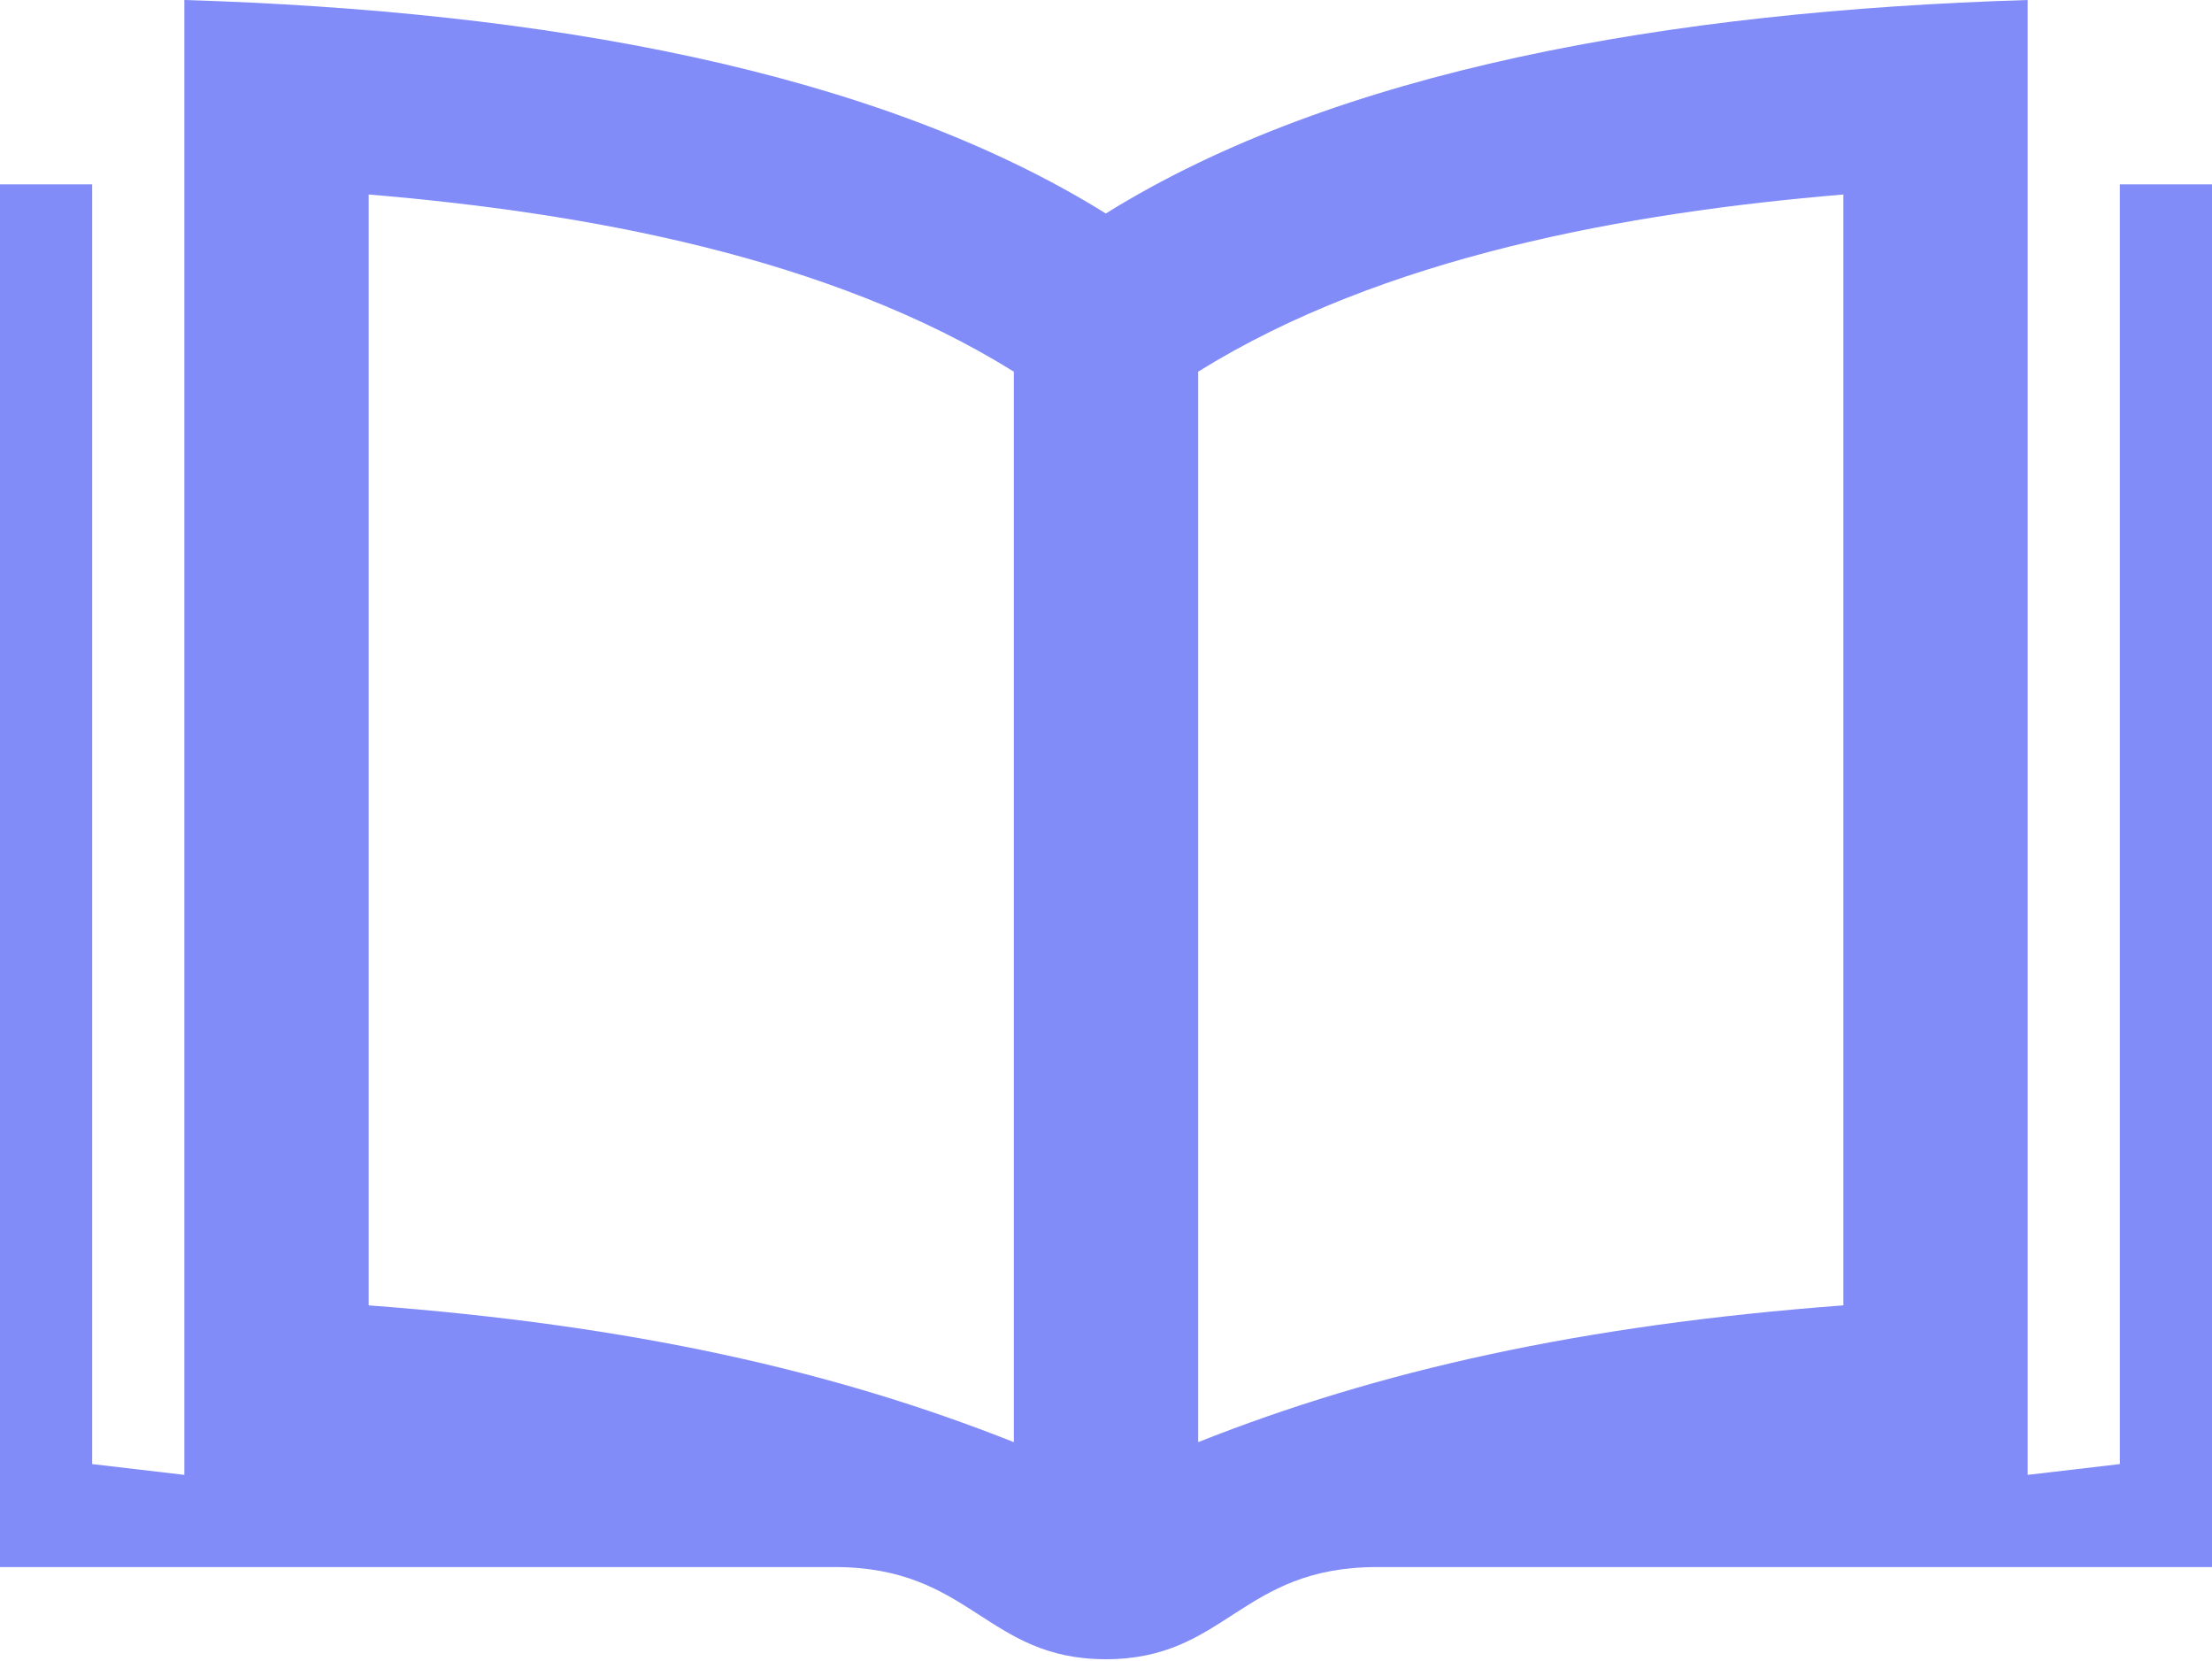
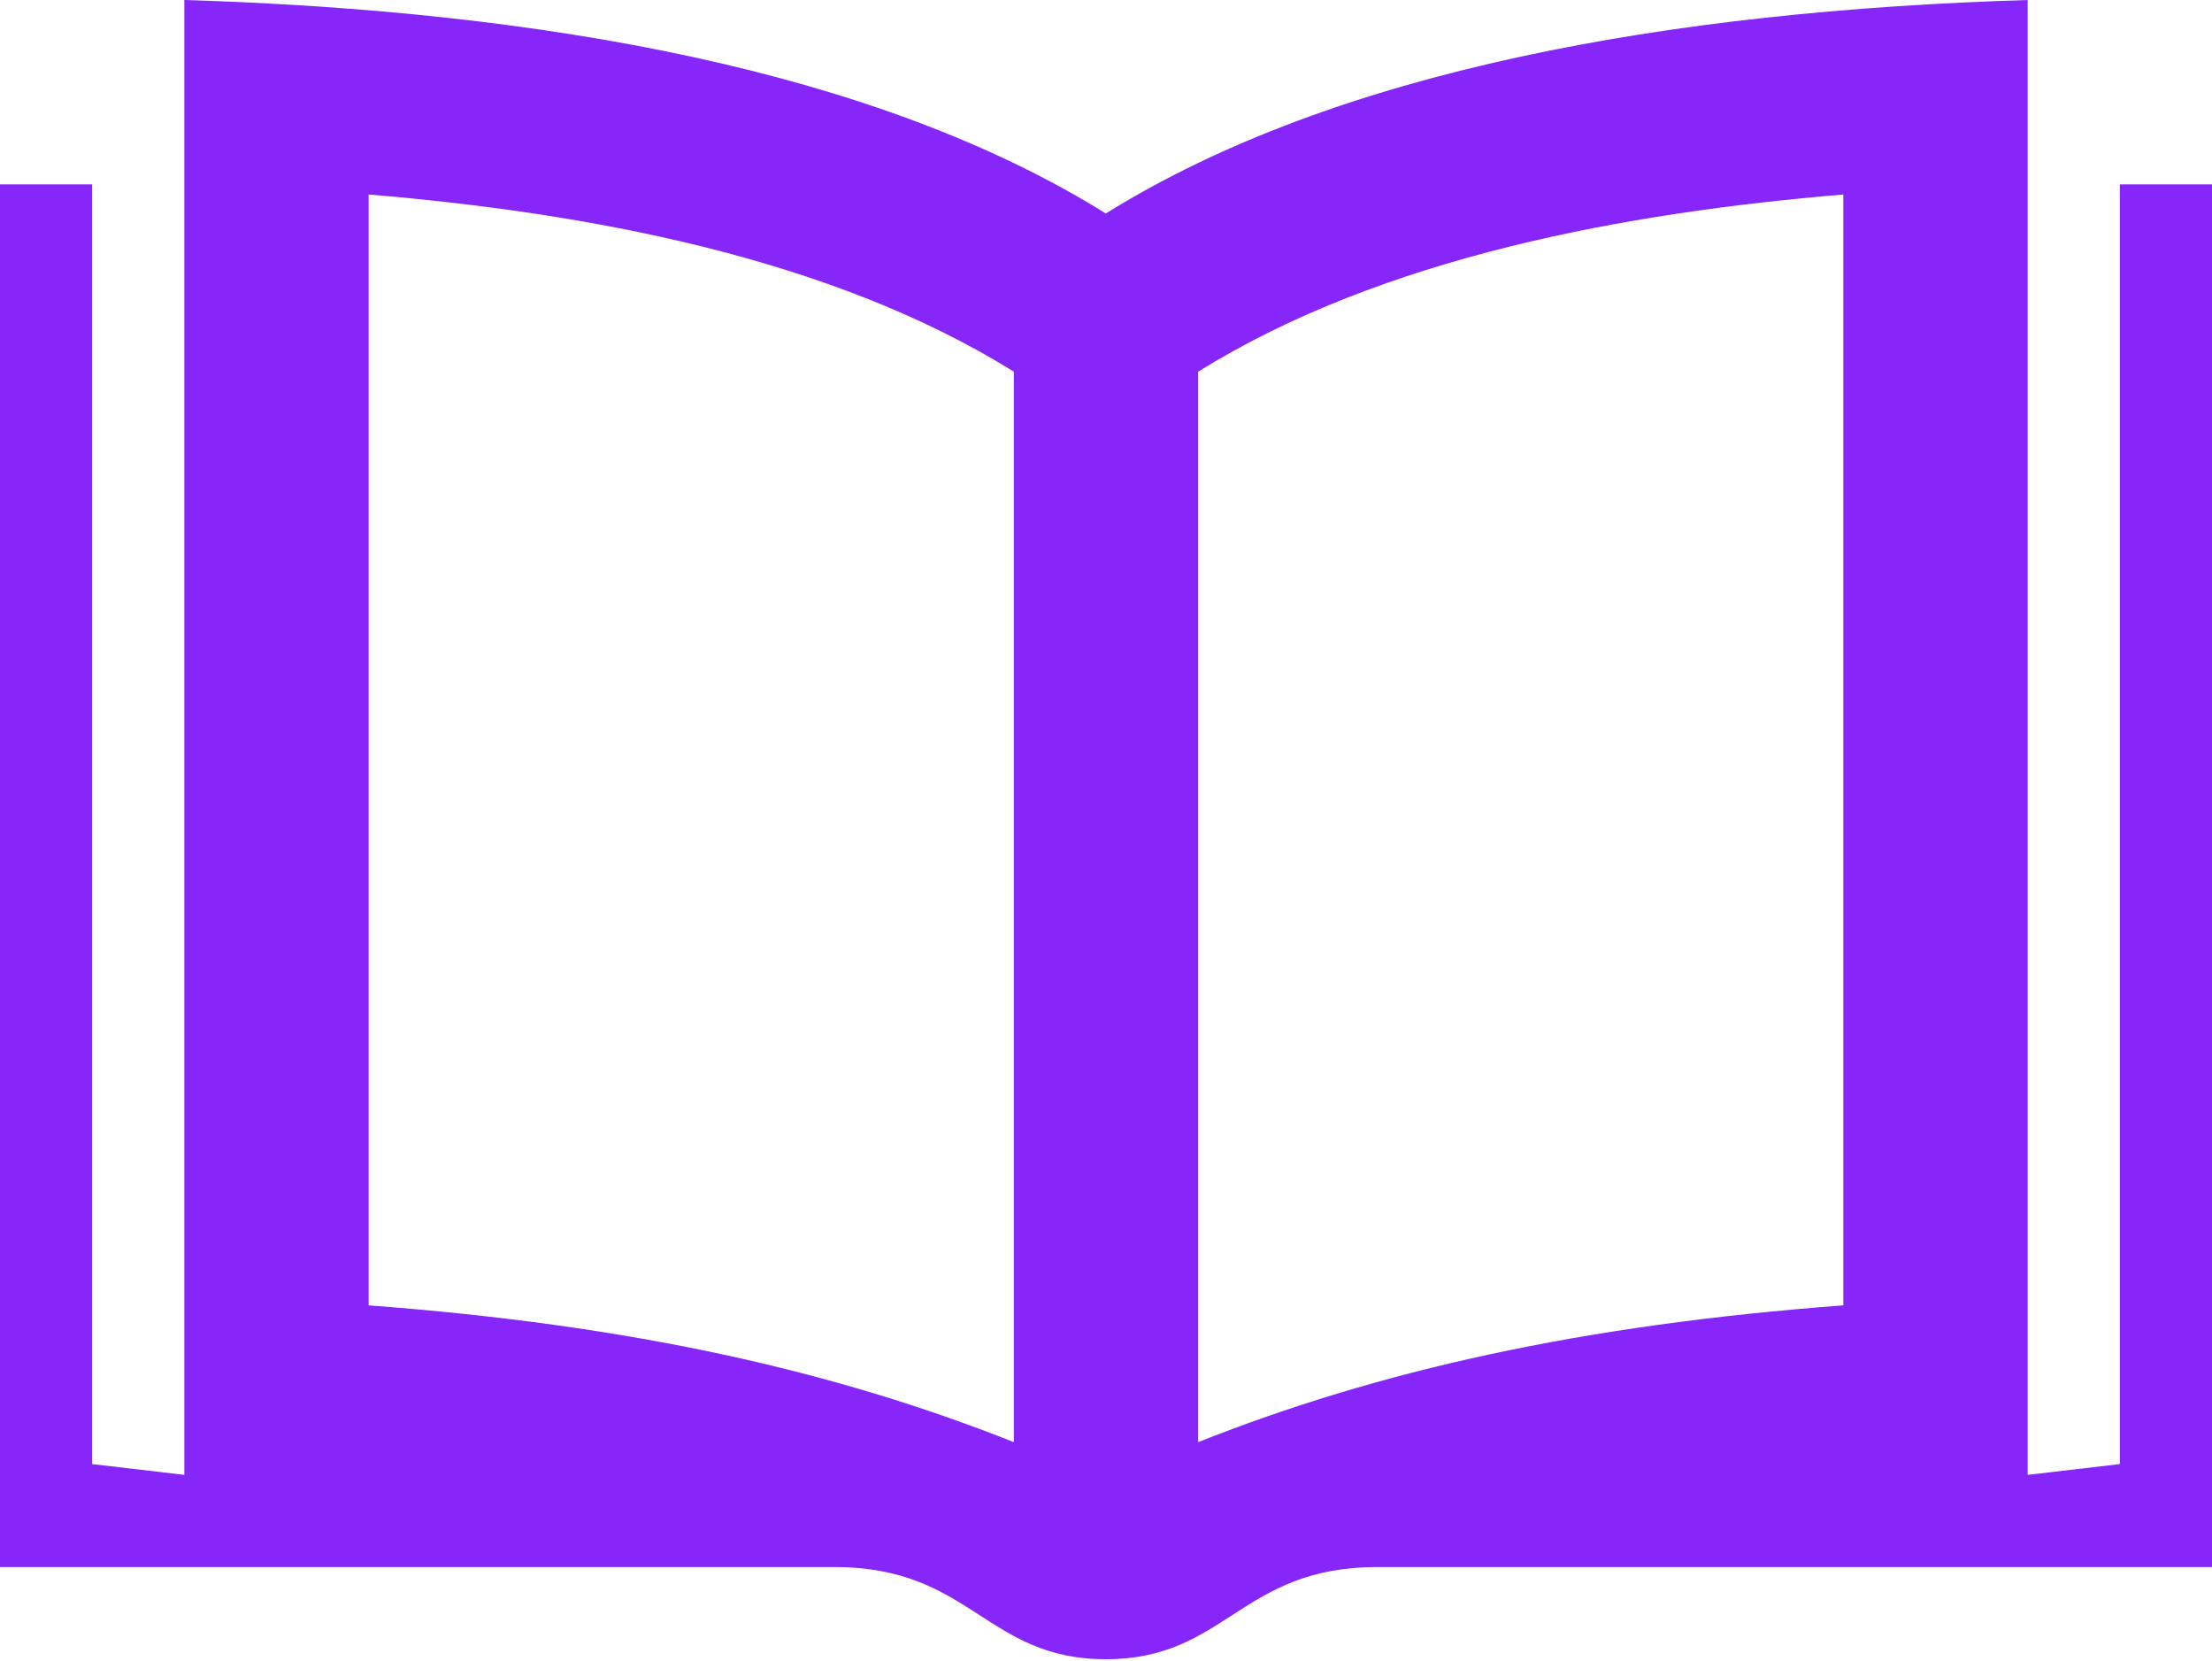
<svg xmlns="http://www.w3.org/2000/svg" width="545" height="409" viewBox="0 0 545 409" fill="none">
-   <path d="M522.292 45.417V360.676L499.583 363.333V0C411.134 2.702 329.157 17.304 272.455 52.593C215.775 17.304 133.888 2.702 45.417 0V363.333L22.708 360.676V45.417H0V386.042H205.669C239.255 386.042 242.934 408.75 272.455 408.75C302.066 408.75 305.631 386.042 339.262 386.042H545V45.417H522.292ZM249.792 355.272C205.601 337.741 155.847 326.455 90.833 321.573V47.915C144.243 52.388 204.284 63.243 249.792 91.56V355.272ZM454.167 321.573C389.153 326.455 339.399 337.741 295.208 355.272V91.56C340.716 63.243 400.757 52.388 454.167 47.915V321.573Z" fill="#818cf8" />
+   <path d="M522.292 45.417V360.676L499.583 363.333V0C411.134 2.702 329.157 17.304 272.455 52.593C215.775 17.304 133.888 2.702 45.417 0V363.333L22.708 360.676V45.417H0V386.042H205.669C239.255 386.042 242.934 408.75 272.455 408.75C302.066 408.75 305.631 386.042 339.262 386.042H545V45.417H522.292ZM249.792 355.272C205.601 337.741 155.847 326.455 90.833 321.573V47.915C144.243 52.388 204.284 63.243 249.792 91.56V355.272ZM454.167 321.573C389.153 326.455 339.399 337.741 295.208 355.272V91.56C340.716 63.243 400.757 52.388 454.167 47.915V321.573Z" fill="#8626F9" />
</svg>
